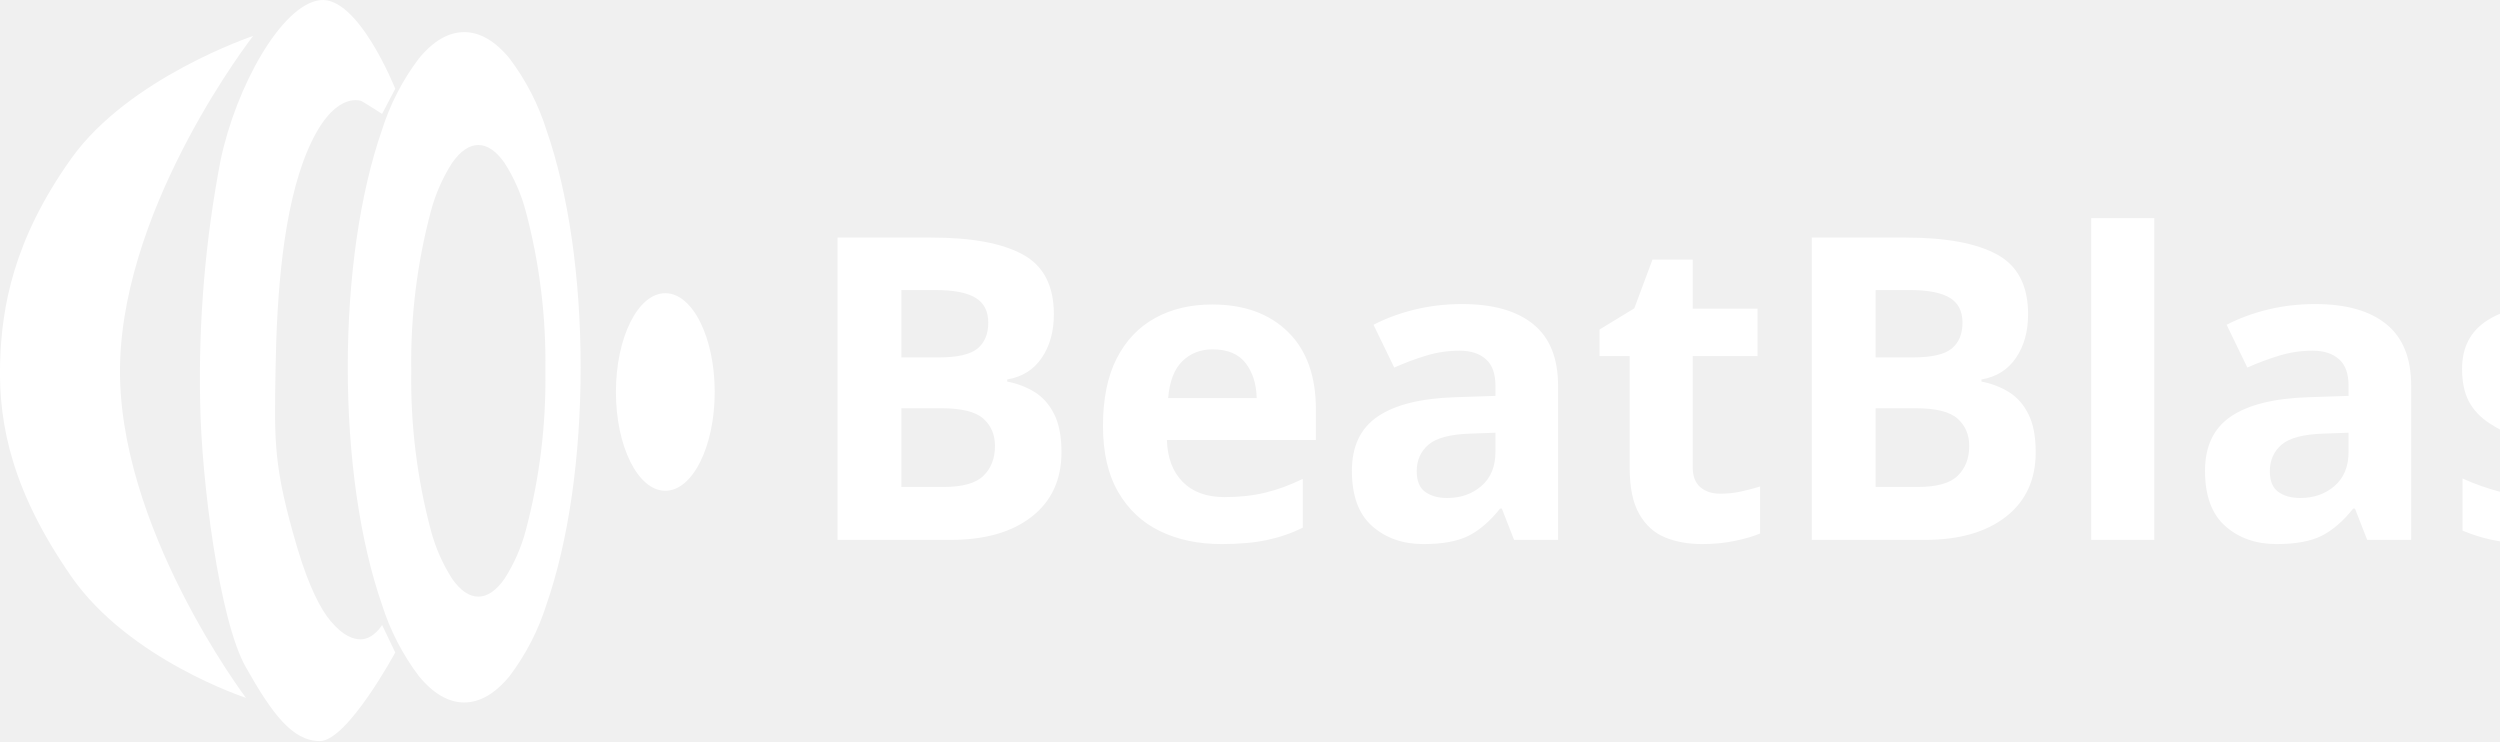
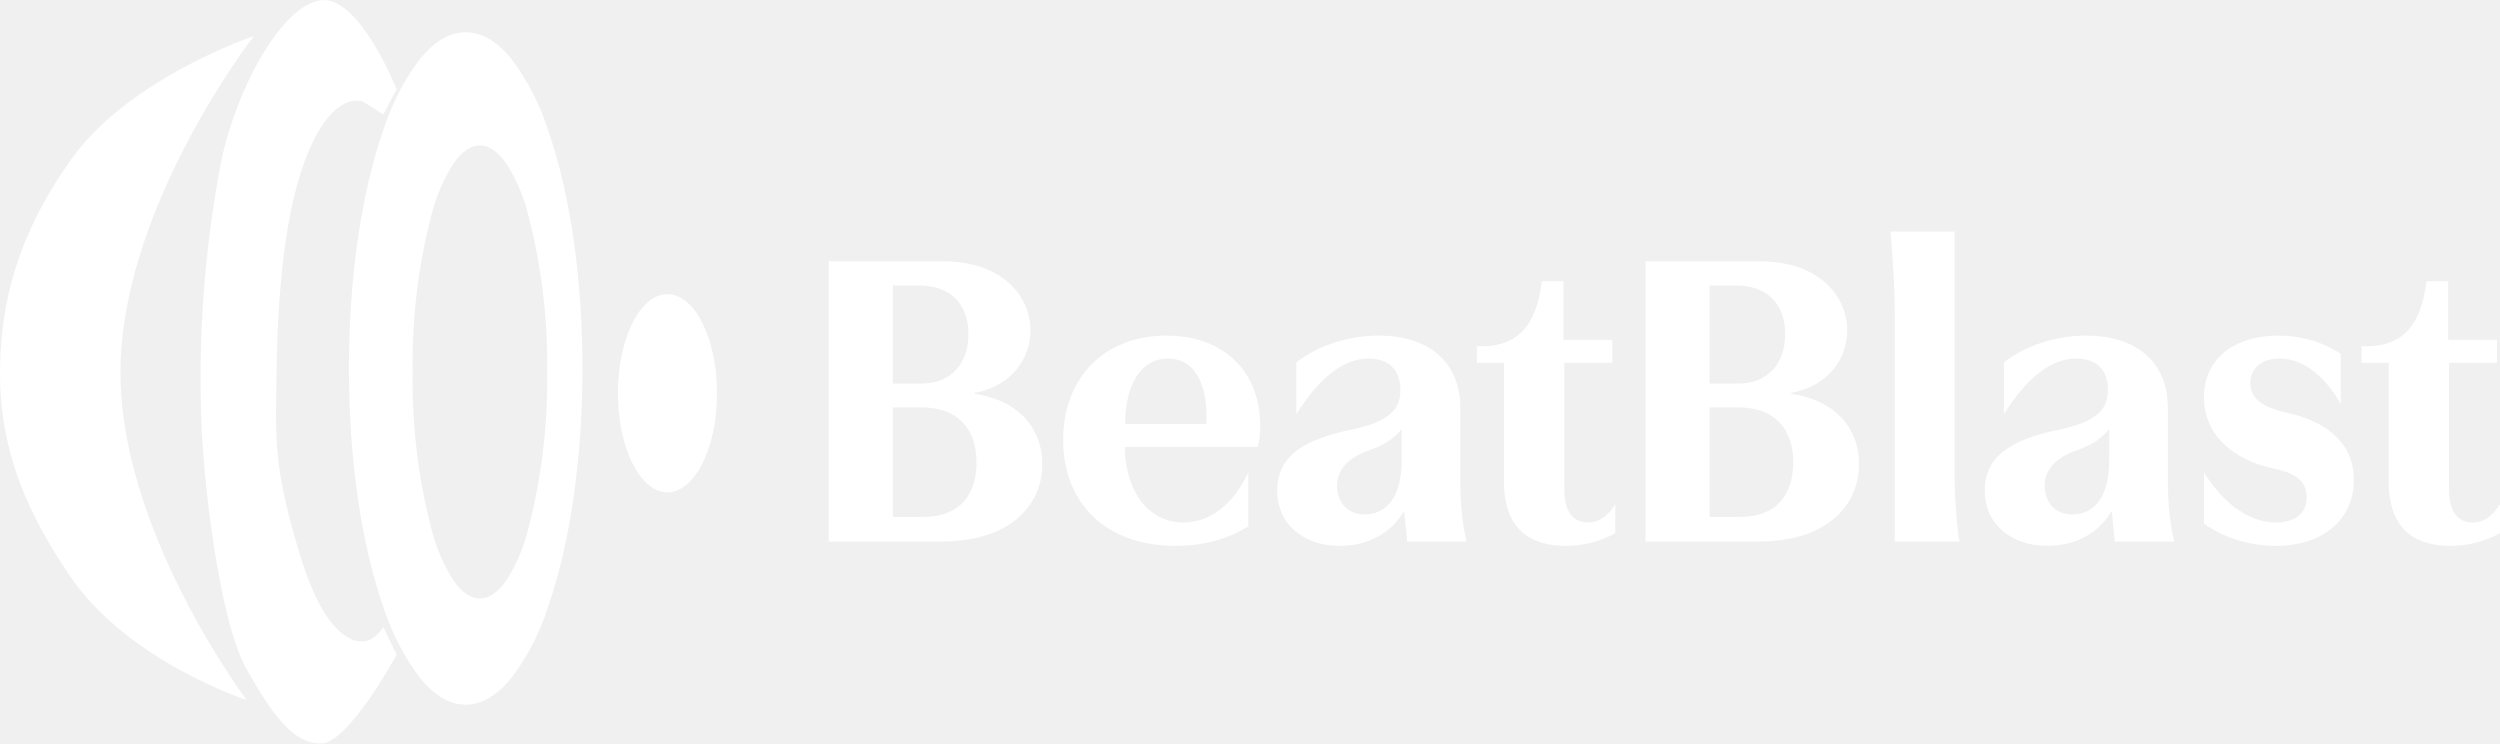
- <svg xmlns="http://www.w3.org/2000/svg" id="logo" width="354.285" height="105.02" viewBox="0 0 354.285 105.02">
-   <text id="BeatBlast" transform="translate(113.285 76.51)" fill="#fff" font-size="60" font-family="UtileDisplay-Bold, Utile Display" font-weight="700">
-     <tspan x="0" y="0">BeatBlast</tspan>
-   </text>
+ <svg xmlns="http://www.w3.org/2000/svg" id="logo" viewBox="0 0 353.17 105.02">
+   <defs>
+     <style>
+       .cls-1 {
+         fill: #fff;
+       }
+ 
+       .cls-2 {
+         isolation: isolate;
+       }
+     </style>
+   </defs>
+   <g id="BeatBlast" class="cls-2">
+     <g class="cls-2">
+       <path class="cls-1" d="m133.15,36.91c8.46,0,12.42,4.92,12.42,9.78,0,3.84-2.52,7.8-7.92,8.82v.12c6.54.96,9.6,5.16,9.6,9.96,0,5.04-3.66,10.92-14.4,10.92h-15.78v-39.6h16.08Zm-7.02,17.28h4.02c4.14,0,6.66-2.76,6.66-7.02s-2.58-6.84-6.96-6.84h-3.72v13.86Zm0,18.84h4.26c5.4,0,7.56-3.36,7.56-7.74s-2.34-7.74-7.8-7.74h-4.02v15.48Z" />
+       <path class="cls-1" d="m178.03,60.07c0,1.02-.06,2.04-.36,3.06h-18.78c.12,6.42,3.42,10.68,8.28,10.68,3.78,0,7.02-2.52,9.18-7.08v7.62c-3,1.86-6.36,2.76-10.32,2.76-9.96,0-15.84-6.18-15.84-14.94s5.76-14.76,14.58-14.76c8.34,0,13.26,5.34,13.26,12.66Zm-13.02-9.42c-3.84,0-6.06,3.72-6.06,9.24h11.46c.3-5.34-1.5-9.24-5.4-9.24Z" />
+       <path class="cls-1" d="m189.25,77.11c-5.1,0-8.82-3.06-8.82-7.8s3.48-7.2,10.62-8.64c4.92-1.08,6.78-2.64,6.78-5.58s-1.74-4.44-4.5-4.44c-3.54,0-6.96,2.7-10.2,7.86v-7.32c3.06-2.4,7.38-3.78,11.64-3.78,6.96,0,11.52,3.66,11.52,10.2v10.14c0,3.36.3,6.36.9,8.76h-8.4l-.42-4.26h-.06c-1.86,3.18-5.22,4.86-9.06,4.86Zm4.32-13.56c-3.12,1.08-4.68,2.76-4.68,5.1s1.5,4.02,3.9,4.02c2.82,0,5.22-2.1,5.22-7.68v-4.38c-.96,1.2-2.34,2.22-4.44,2.94Z" />
+       <path class="cls-1" d="m228.19,75.31c-1.98,1.14-4.5,1.8-7.02,1.8-4.32,0-8.7-1.74-8.7-9.06v-16.8h-3.84v-2.34c5.76.24,8.4-2.88,9.18-9.18h3.06v8.28h6.9v3.24h-6.78v17.94c0,3.06,1.2,4.62,3.36,4.62,1.56,0,2.76-.9,3.84-2.58v4.08Z" />
+       <path class="cls-1" d="m248.53,36.91c8.46,0,12.42,4.92,12.42,9.78,0,3.84-2.52,7.8-7.92,8.82v.12c6.54.96,9.6,5.16,9.6,9.96,0,5.04-3.66,10.92-14.4,10.92h-15.78v-39.6h16.08Zm-7.02,17.28h4.02c4.14,0,6.66-2.76,6.66-7.02s-2.58-6.84-6.96-6.84h-3.72v13.86Zm0,18.84h4.26c5.4,0,7.56-3.36,7.56-7.74s-2.34-7.74-7.8-7.74h-4.02v15.48Z" />
+       <path class="cls-1" d="m267.67,76.51v-32.7c0-2.7-.18-5.88-.6-11.1h9.06v34.98c0,2.46.3,6.48.66,8.82h-9.12Z" />
+       <path class="cls-1" d="m289.21,77.11c-5.1,0-8.82-3.06-8.82-7.8s3.48-7.2,10.62-8.64c4.92-1.08,6.78-2.64,6.78-5.58s-1.74-4.44-4.5-4.44c-3.54,0-6.96,2.7-10.2,7.86v-7.32c3.06-2.4,7.38-3.78,11.64-3.78,6.96,0,11.52,3.66,11.52,10.2v10.14c0,3.36.3,6.36.9,8.76h-8.4l-.42-4.26h-.06c-1.86,3.18-5.22,4.86-9.06,4.86Zm4.32-13.56c-3.12,1.08-4.68,2.76-4.68,5.1s1.5,4.02,3.9,4.02c2.82,0,5.22-2.1,5.22-7.68v-4.38c-.96,1.2-2.34,2.22-4.44,2.94Z" />
+       <path class="cls-1" d="m321.19,66.19c-5.64-1.2-9.84-4.68-9.84-10.08s4.26-8.7,10.5-8.7c3.24,0,6.3.9,8.82,2.58v7.08c-2.58-4.56-5.76-6.42-8.7-6.42-2.34,0-4.08,1.32-4.08,3.48,0,2.52,2.4,3.54,4.98,4.14,5.52,1.14,9.66,4.14,9.66,9.54s-4.2,9.3-10.98,9.3c-3.6,0-7.32-1.08-10.2-3.12v-7.26c3.06,4.92,6.78,7.08,10.2,7.08,2.7,0,4.32-1.32,4.32-3.6,0-2.7-2.4-3.54-4.68-4.02Z" />
+       <path class="cls-1" d="m353.17,75.31c-1.98,1.14-4.5,1.8-7.02,1.8-4.32,0-8.7-1.74-8.7-9.06v-16.8h-3.84v-2.34c5.76.24,8.4-2.88,9.18-9.18h3.06v8.28h6.9v3.24h-6.78v17.94c0,3.06,1.2,4.62,3.36,4.62,1.56,0,2.76-.9,3.84-2.58v4.08Z" />
+     </g>
+   </g>
  <g id="Group_1" data-name="Group 1">
-     <path id="Path_2" data-name="Path 2" d="M167.243,155.268s-5.258-13.23-10.686-12.552-11.873,12.213-14.078,22.729a164.038,164.038,0,0,0-2.884,34.263c.17,11.025,2.714,30.871,6.446,37.486s6.615,10.516,10.516,10.516,10.686-12.552,10.686-12.552l-1.866-3.9s-1.187,2.035-3.053,2.035c-.959,0-2.411-.4-4.261-2.612-1.351-1.6-3.08-4.843-4.729-10.449-3.392-11.534-3.223-14.927-3.053-25.273s1.018-22.729,4.58-31.04,7.294-6.954,7.463-6.954,3.053,1.866,3.053,1.866Z" transform="translate(-111.23 -142.691)" fill="#fff" />
-     <path id="Path_1" data-name="Path 1" d="M145,147.806s-17.592,5.891-25.779,17.384-9.859,21.04-10.077,28.97c-.247,9.011,1.889,18.421,10.077,30.23s24.761,17.216,24.761,17.216-18.463-24.458-17.833-47.445S145,147.806,145,147.806Z" transform="translate(-109.131 -142.713)" fill="#fff" />
-     <path id="Subtraction_2" data-name="Subtraction 2" d="M-6705.215-2600.45c-2.228,0-4.388-1.256-6.423-3.732a33.5,33.5,0,0,1-5.245-10.18c-3.116-8.972-4.833-20.9-4.833-33.588s1.716-24.615,4.833-33.587a33.5,33.5,0,0,1,5.245-10.179c2.035-2.477,4.2-3.732,6.423-3.732s4.388,1.256,6.423,3.732a33.493,33.493,0,0,1,5.244,10.179c3.116,8.971,4.833,20.9,4.833,33.587s-1.716,24.617-4.833,33.588a33.492,33.492,0,0,1-5.244,10.18C-6700.827-2601.706-6702.987-2600.45-6705.215-2600.45Zm2-79c-1.282,0-2.526.846-3.7,2.515a24.1,24.1,0,0,0-3.02,6.858,82.948,82.948,0,0,0-2.783,22.628,82.939,82.939,0,0,0,2.783,22.627,24.106,24.106,0,0,0,3.02,6.858c1.171,1.668,2.416,2.515,3.7,2.515s2.527-.846,3.7-2.515a24.092,24.092,0,0,0,3.02-6.858,82.967,82.967,0,0,0,2.782-22.627,82.976,82.976,0,0,0-2.782-22.628,24.091,24.091,0,0,0-3.02-6.858C-6700.687-2678.6-6701.932-2679.451-6703.214-2679.451Z" transform="translate(6771 2700)" fill="#fff" />
-     <ellipse id="Ellipse_3" data-name="Ellipse 3" cx="7" cy="14" rx="7" ry="14" transform="translate(87.285 41.55)" fill="#fff" />
+     <path id="Path_2" data-name="Path 2" class="cls-1" d="m56.02,12.58S50.76-.65,45.33.03s-11.87,12.21-14.08,22.73c-2.16,11.29-3.13,22.77-2.88,34.26.17,11.02,2.71,30.87,6.45,37.49s6.62,10.52,10.52,10.52,10.69-12.55,10.69-12.55l-1.87-3.9s-1.19,2.04-3.05,2.04c-.96,0-2.41-.4-4.26-2.61-1.35-1.6-3.08-4.84-4.73-10.45-3.39-11.53-3.22-14.93-3.05-25.27s1.02-22.73,4.58-31.04,7.29-6.95,7.46-6.95,3.05,1.87,3.05,1.87l1.87-3.56Z" />
+     <path id="Path_1" data-name="Path 1" class="cls-1" d="m35.87,5.09s-17.59,5.89-25.78,17.38S.24,43.52.02,51.45c-.25,9.01,1.89,18.42,10.08,30.23s24.76,17.22,24.76,17.22c0,0-18.46-24.46-17.83-47.44S35.87,5.09,35.87,5.09Z" />
+     <path id="Subtraction_2" data-name="Subtraction 2" class="cls-1" d="m65.79,99.55c-2.23,0-4.39-1.26-6.42-3.73-2.32-3.07-4.09-6.51-5.25-10.18-3.12-8.97-4.83-20.9-4.83-33.59s1.72-24.61,4.83-33.59c1.15-3.67,2.93-7.11,5.25-10.18,2.04-2.48,4.2-3.73,6.42-3.73s4.39,1.26,6.42,3.73c2.32,3.07,4.09,6.51,5.24,10.18,3.12,8.97,4.83,20.9,4.83,33.59s-1.72,24.62-4.83,33.59c-1.15,3.67-2.92,7.11-5.24,10.18-2.04,2.48-4.19,3.73-6.42,3.73Zm2-79c-1.28,0-2.53.85-3.7,2.51-1.36,2.11-2.38,4.43-3.02,6.86-1.96,7.38-2.9,14.99-2.78,22.63-.12,7.63.82,15.25,2.78,22.63.64,2.43,1.66,4.74,3.02,6.86,1.17,1.67,2.42,2.51,3.7,2.51s2.53-.85,3.7-2.51c1.36-2.11,2.38-4.43,3.02-6.86,1.96-7.38,2.9-14.99,2.78-22.63.12-7.63-.82-15.25-2.78-22.63-.64-2.43-1.66-4.74-3.02-6.86-1.17-1.67-2.42-2.52-3.7-2.52h0Z" />
+     <ellipse id="Ellipse_3" data-name="Ellipse 3" class="cls-1" cx="94.29" cy="55.55" rx="7" ry="14" />
  </g>
</svg>
